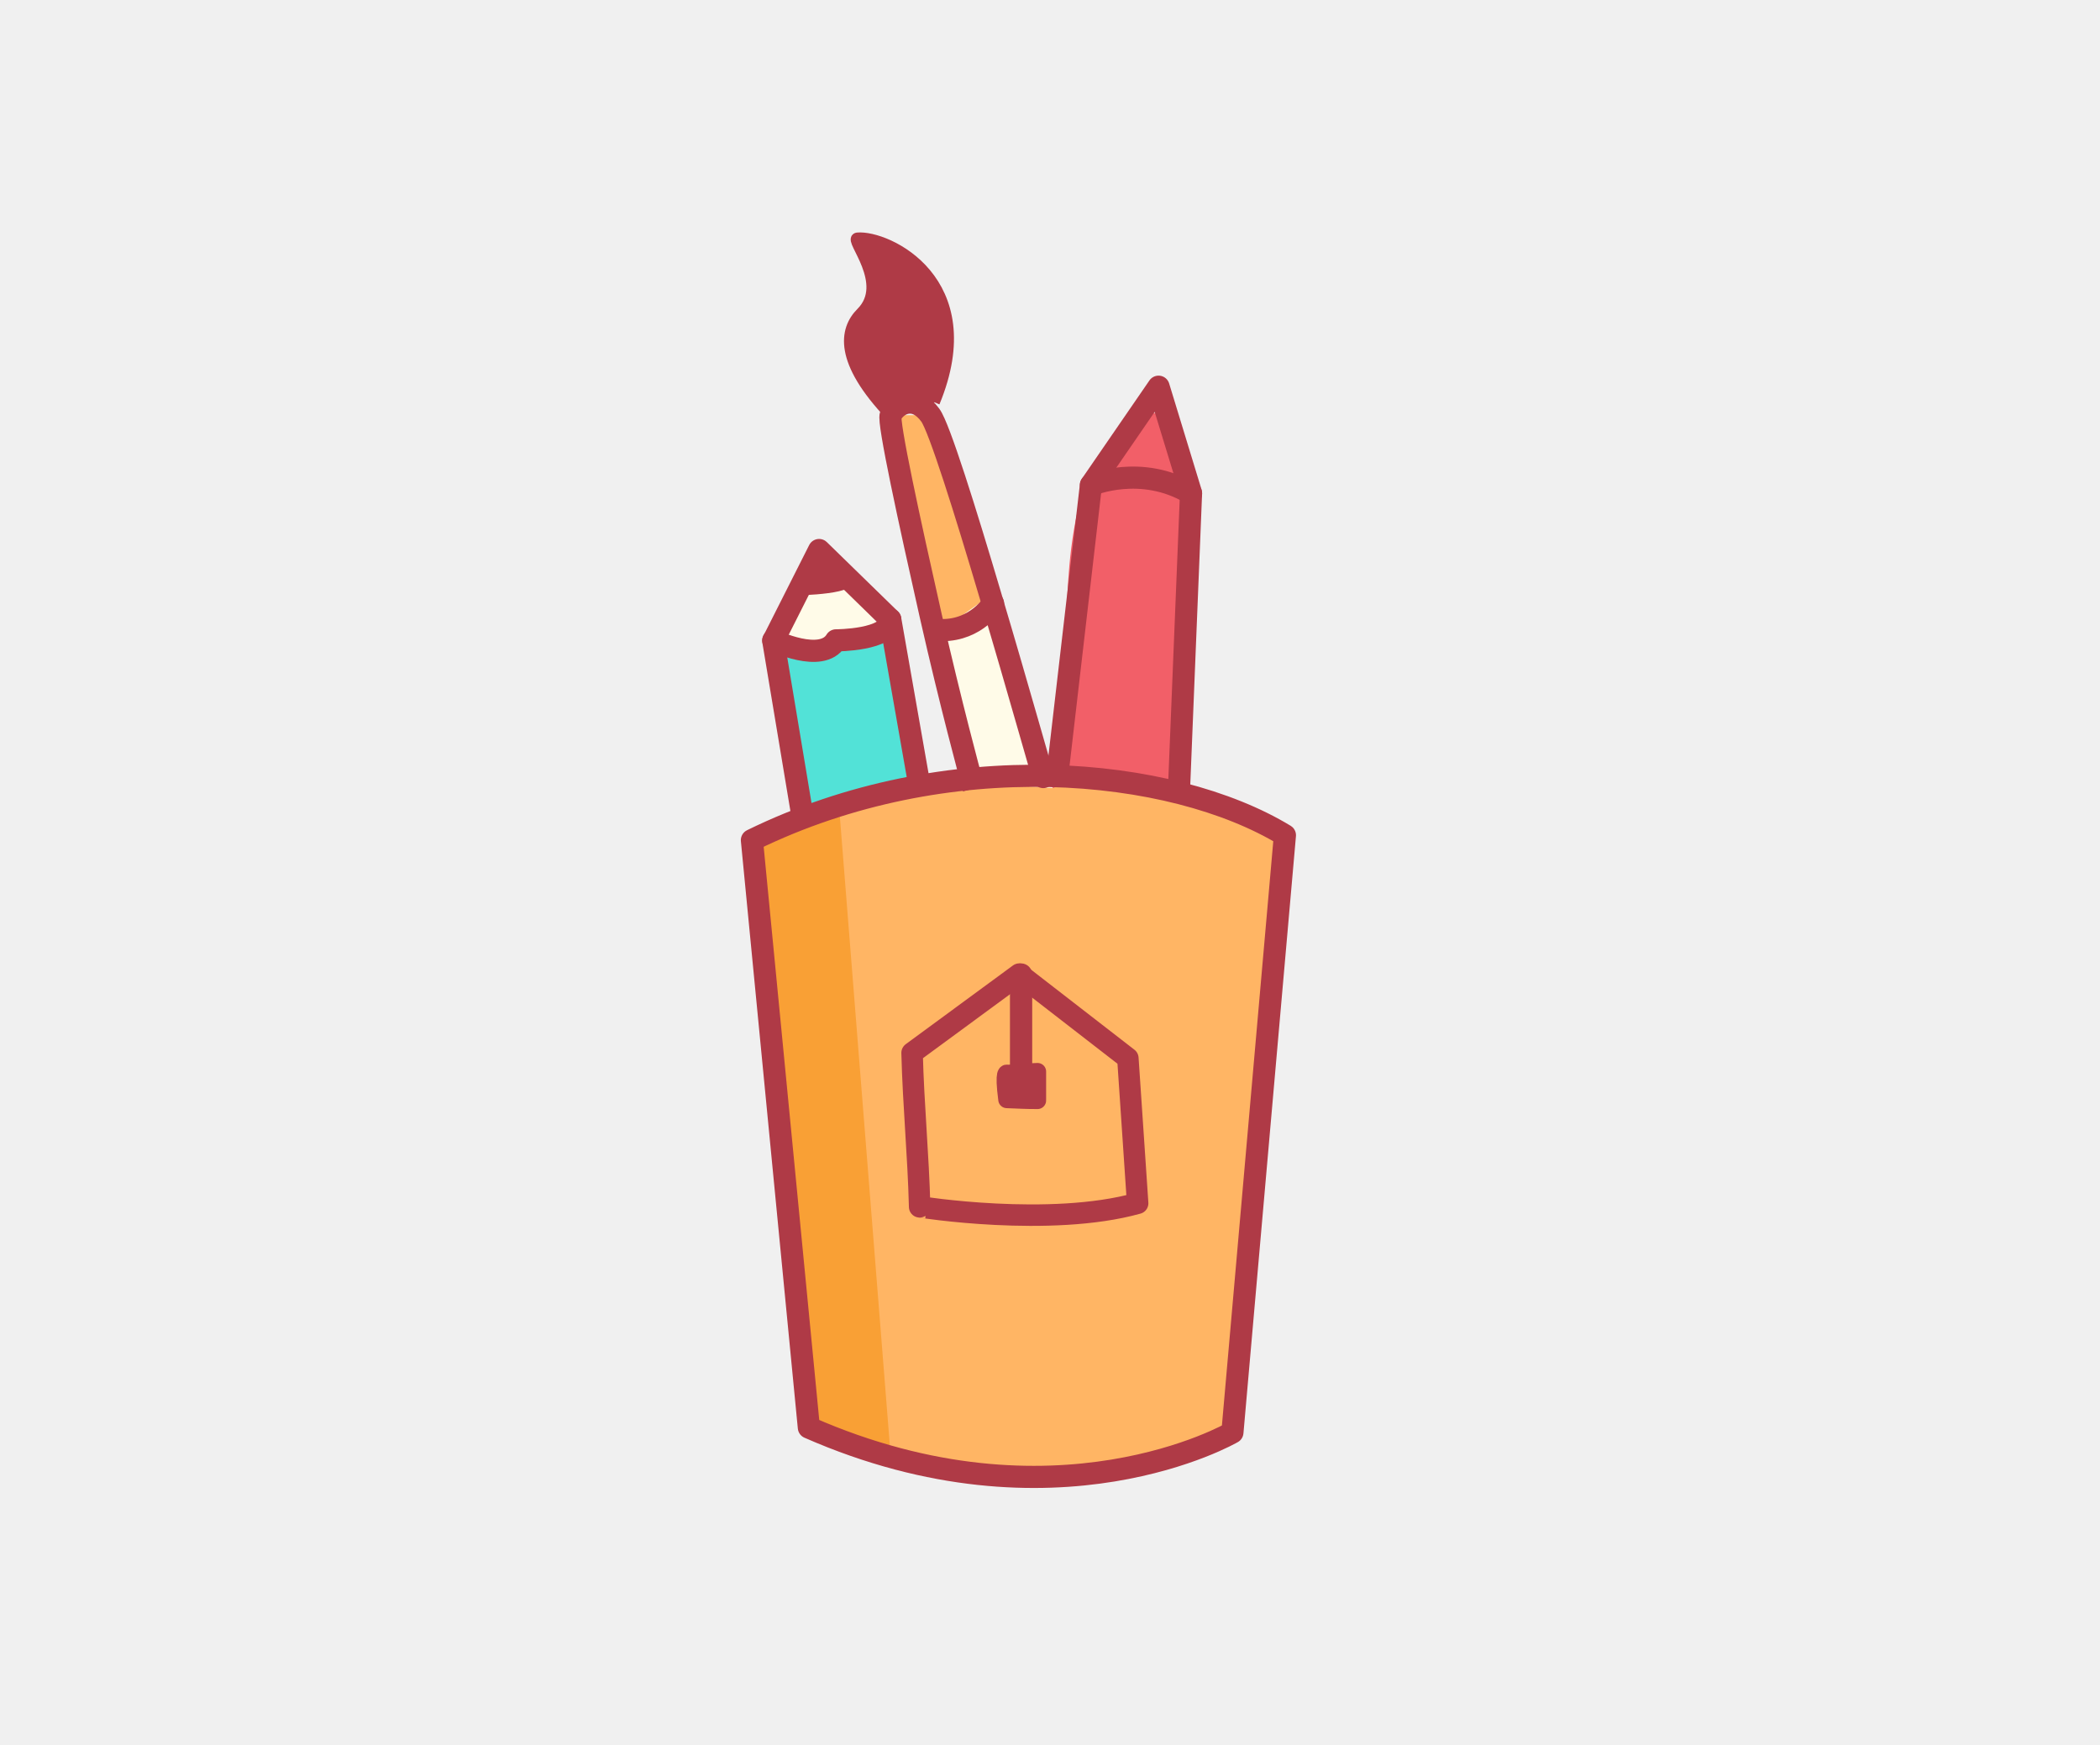
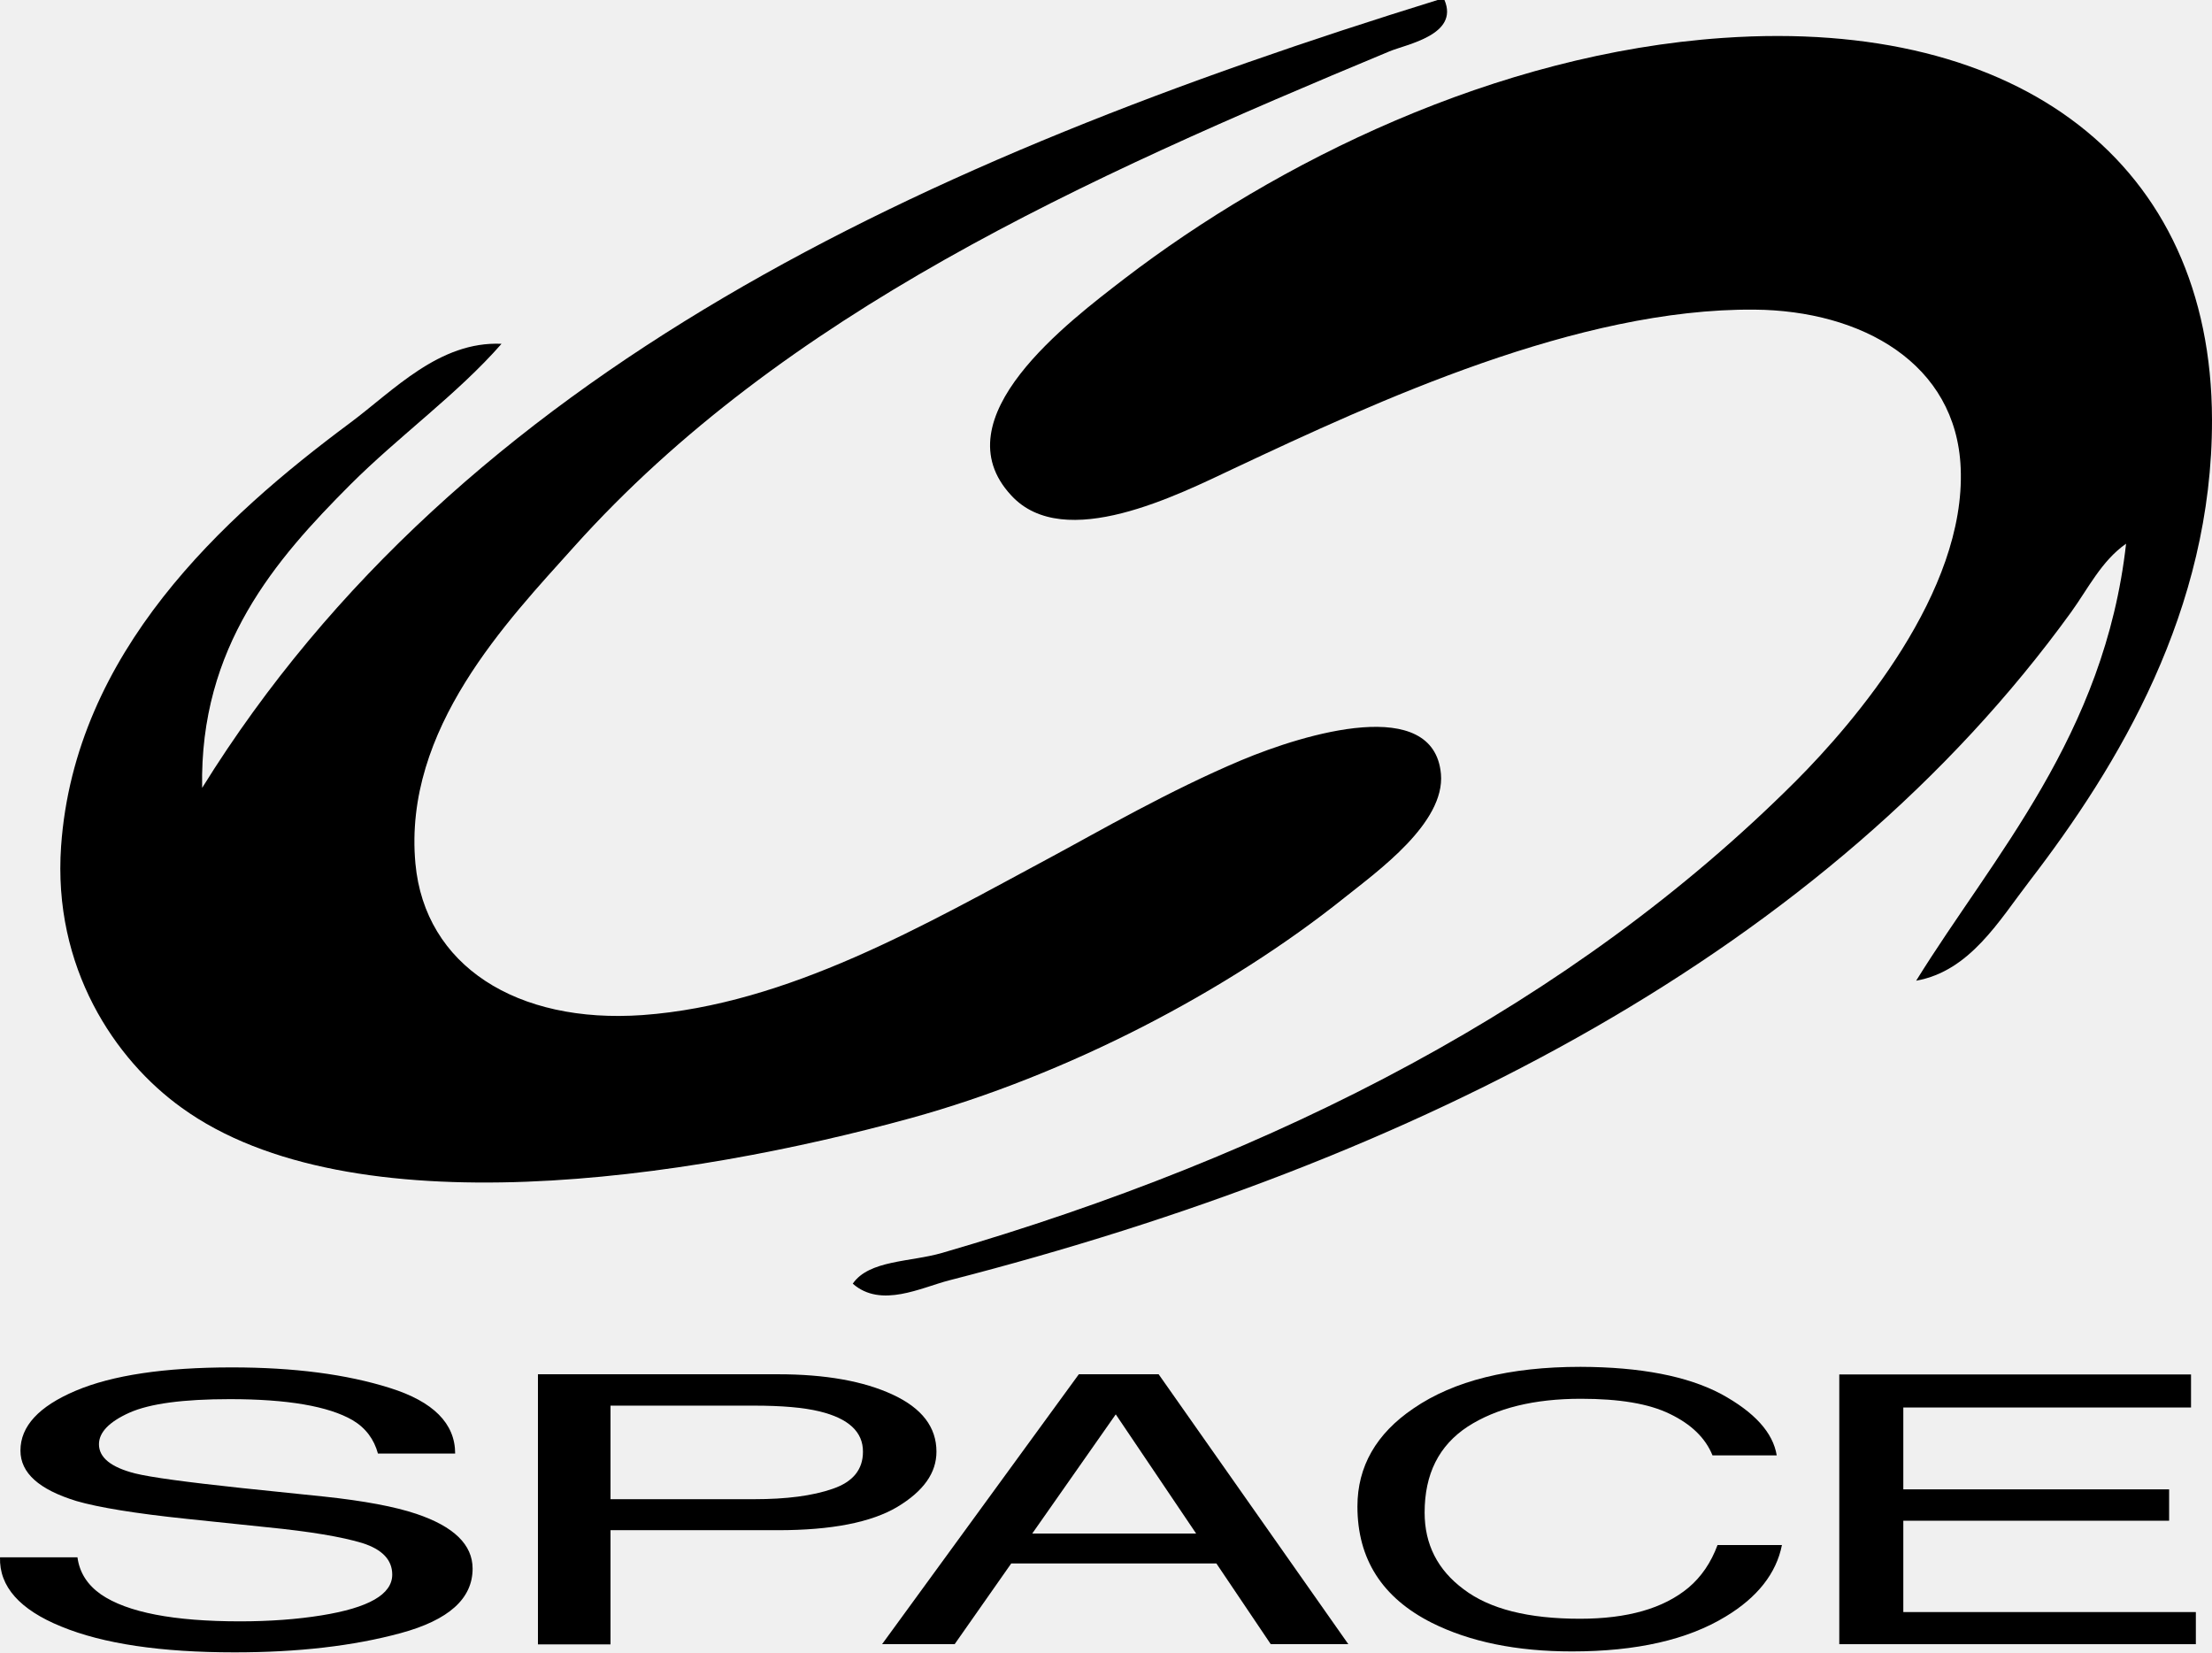
- <svg xmlns="http://www.w3.org/2000/svg" version="1.1" id="Layer_1" x="0px" y="0px" width="472px" height="392px" viewBox="0 0 472 392" enable-background="new 0 0 472 392" xml:space="preserve">
-   <g id="Layer_3">
-     <path fill="#FFB564" d="M288.7,187.7c-53.7-32.6-119.8,1-119.8,1s11.6,92.6,11.4,121.4c-0.8,2-1,4.1-0.4,6.3   c-0.2,1.2-0.6,1.7-1,1.7h1.7c1.1,3,2.9,4.3,5.8,5.3c10.9,4,21.5,6.8,33.1,7.7c3.6,0.3,7.1,0.2,10.5-0.2c1.6,1.5,4,2.4,7.1,2.1   c13.2-1.2,28-1.9,38.6-10.3c1.7-1.4,2.7-2.7,3.1-4.7h0.8L288.7,187.7z" />
-     <polygon fill="#52E2D7" points="173.2,146.4 180.5,184 206.6,177.2 200.1,144  " />
-     <path fill="#FFFBE8" d="M222.6,133.8c0,0-17.9-15.6-5.3,39.9c0.6,2.5,19.4,3.4,19.4,3.4L222.6,133.8z" />
-     <path fill="#F9A035" d="M188.6,181.4c0,0-20.6,0-20.6,12.4c0.1,17.2,13.4,105.6,13.1,119.9c-0.2,9.3,19.1,13.6,19.1,13.6" />
-     <path fill="#FFB564" d="M200.2,93.3c0,0,9.7,50.2,11.6,48.4c2-1.8,10.8-7.9,10.8-7.9l-13.5-40.5H200.2z" />
-     <path fill="#FFFBE8" d="M184.1,123.6c0,0-12.9,24.6-10.9,22.8c2-1.8,27-2.4,27-2.4L184.1,123.6z" />
-     <path fill="#F25F68" d="M257.9,92.8c-1.5,2-3,4.1-4.4,6.3c-1.2,1.9-2.9,2.3-4.6,1.9c-1.7,3.4-3.5,6.7-5.7,9.8   c-6.2,22.4-0.7,41.7-8.7,63.8c-1.3,3.5,0.3,0.3,2.2,2.5c5.6-3,31.1,3.5,38.7,4.2c1.7-2.3-9.1-3.3-10.3-6.6c1.4,3.9,0.2-5.2,0.2-6.1   c0.3-2.6,0-5.5,0.3-8.1c0.7-4.6-1.4-6.4-0.8-11c1.9-14.5,3.4-29.4,3-44.1c-2.2-3.9-4.1-7.9-5.6-12.1   C261,92.9,259.4,92.7,257.9,92.8z" />
-   </g>
-   <g id="Layer_2">
-     <polyline fill="none" stroke="#AF3A46" stroke-width="4.976" stroke-linecap="square" stroke-linejoin="round" stroke-miterlimit="10" points="   238,171.1 245.2,109 260.4,86.9 267.7,110.8 265.1,174.8  " />
-     <polyline fill="none" stroke="#AF3A46" stroke-width="4.976" stroke-linecap="square" stroke-linejoin="round" stroke-miterlimit="10" points="   180.2,182.4 173.8,144 184.1,123.6 200.1,139.2 206.6,176.2  " />
-     <path fill="none" stroke="#AF3A46" stroke-width="4.976" stroke-linecap="square" stroke-linejoin="round" stroke-miterlimit="10" d="   M218.2,174.8c0,0-4.5-16.5-9-36.4c-4.8-21.3-9.7-43.8-9-45.1c1.3-2.6,5.4-4.8,8.9,0c2,2.7,7.9,21.6,13.5,40.5   c6.3,21.1,12.2,42.3,11.9,40.8" />
-     <path fill="#AF3A46" stroke="#AF3A46" stroke-width="2.488" stroke-miterlimit="10" d="M200.2,93.3c-11.6-12.2-10.4-19.2-6.6-23   c6.6-6.6-2.8-16.6-0.9-16.8c6.6-0.6,28.6,9.6,17.3,36.9" />
-     <path fill="none" stroke="#AF3A46" stroke-width="4.976" stroke-linecap="round" stroke-linejoin="round" stroke-miterlimit="10" d="   M245.2,109c0,0,11.3-4.8,22.5,1.9" />
-     <path fill="#FFFBE8" stroke="#AF3A46" stroke-width="4.976" stroke-linecap="round" stroke-linejoin="round" stroke-miterlimit="10" d="   M200.1,139.2c0,4.7-12.2,4.7-12.2,4.7c-3.2,5.3-14.1,0-14.1,0" />
-     <path fill="#AF3A46" d="M190.9,130.3c3.4,3.3-12,3.5-12,3.5l5.1-10.2L190.9,130.3z" />
-     <path fill="none" stroke="#AF3A46" stroke-width="4.976" stroke-linecap="round" stroke-linejoin="round" stroke-miterlimit="10" d="   M211.8,141.6c7.7,0,11.4-6,11.4-6" />
-     <path fill="none" stroke="#AF3A46" stroke-width="4.976" stroke-linecap="round" stroke-linejoin="round" stroke-miterlimit="10" d="   M169,188.8L169,188.8c43.9-21.5,94.3-16.6,119.8-1.1L277,321.9c0,0-39.9,23.2-95.2-1.1L169,188.8z" />
-     <path fill="none" stroke="#AF3A46" stroke-width="4.823" stroke-linecap="round" stroke-linejoin="round" stroke-miterlimit="10" d="   M255.7,270.4l-2.2-32.6l-24.4-18.9L205,236.6c0.3,11.8,1.4,22.8,1.7,34.6C206.6,271.2,236,275.9,255.7,270.4z" />
-     <line fill="none" stroke="#AF3A46" stroke-width="5" stroke-linecap="round" stroke-linejoin="round" stroke-miterlimit="10" x1="229.5" y1="219" x2="229.5" y2="246" />
-     <path fill="none" stroke="#AF3A46" stroke-width="3.858" stroke-linecap="round" stroke-linejoin="round" stroke-miterlimit="10" d="   M233.2,240.8c-1.5,0-2.9,0.3-6.8,0.4c0,0-1-0.9-0.1,5.9c2.9,0.1,4,0.2,6.9,0.2C233.2,247.4,233.2,242.5,233.2,240.8z" />
+ <svg xmlns="http://www.w3.org/2000/svg" width="486" height="363" id="svg2" version="1.0">
+   <g id="layer1" transform="translate(-47.06615,-176.7435)">
+     <path style="fill:#ffffff;fill-rule:evenodd" id="path2648" d="M 91.525,349.82 C 90.954,318.826 107.674,299.659 124.027,283.306 C 134.794,272.539 147.681,263.363 157.305,252.312 C 143.562,251.659 133.57,262.629 124.027,269.685 C 96.133,290.442 63.548,320.009 60.531,362.707 C 58.614,389.378 72.398,409.606 86.957,420.168 C 124.231,447.043 198.494,435.828 247.228,422.411 C 281.526,413.031 316.72,394.598 342.535,374.044 C 349.794,368.172 364.679,357.569 363.7,346.802 C 362.11,329.429 333.889,337.871 319.86,343.785 C 303.874,350.473 288.622,359.445 278.263,364.95 C 250.328,379.917 220.313,397.453 188.299,399.778 C 160.69,401.735 140.503,388.889 138.383,366.5 C 135.65,336.892 158.61,313.158 173.169,296.967 C 219.293,245.583 284.91,216.138 352.363,188.081 C 356.197,186.49 367.697,184.451 364.475,176.743 L 362.966,176.743 C 249.838,211.775 148.252,258.388 91.525,349.82 M 492.978,370.252 C 512.512,344.886 533.107,310.833 533.066,268.991 C 532.984,212.672 490.816,180.577 425.647,185.022 C 375.609,188.489 327.568,212.387 294.127,237.997 C 281.893,247.336 253.386,268.665 269.169,285.63 C 280.873,298.191 306.035,285.304 318.311,279.554 C 349.59,264.913 393.756,244.482 432.499,244.808 C 456.03,245.012 476.869,256.512 477.807,279.554 C 478.99,306.755 454.643,335.302 441.511,348.352 C 392.614,397.29 327.609,430.608 254.039,451.937 C 246.943,454.017 237.93,453.528 234.382,458.748 C 240.54,464.253 249.349,459.604 255.548,457.973 C 358.766,431.546 448.363,385.463 501.99,311.322 C 505.783,306.143 508.679,299.944 514.143,296.192 C 509.413,338.32 484.944,364.828 467.979,392.192 C 479.928,390.072 486.29,379.02 492.978,370.252" clip-rule="evenodd" clip-path="none" />
+     <path style="fill-rule:evenodd" id="path2650" d="M 362.925,176.743 L 364.434,176.743 C 367.697,184.41 356.156,186.449 352.322,188.04 C 284.91,216.098 219.211,245.542 173.128,296.927 C 158.651,313.076 135.609,336.852 138.342,366.459 C 140.422,388.889 160.608,401.694 188.258,399.737 C 220.272,397.412 250.287,379.876 278.222,364.909 C 288.54,359.363 303.833,350.473 319.819,343.744 C 333.848,337.871 362.069,329.389 363.66,346.762 C 364.598,357.528 349.753,368.131 342.453,373.963 C 316.72,394.557 281.444,412.95 247.228,422.37 C 198.454,435.788 124.15,447.002 86.957,420.087 C 72.316,409.565 58.614,389.297 60.49,362.626 C 63.508,319.968 96.051,290.402 123.987,269.644 C 133.53,262.548 143.562,251.659 157.264,252.271 C 147.599,263.323 134.753,272.498 123.987,283.265 C 107.715,299.577 90.872,318.785 91.484,349.82 C 148.252,258.347 249.798,211.775 362.925,176.743" clip-rule="evenodd" clip-path="none" />
+     <path style="fill-rule:evenodd" id="path2652" d="M 468.06,392.192 C 485.025,364.787 509.453,338.32 514.184,296.192 C 508.76,299.985 505.824,306.102 502.072,311.282 C 448.363,385.422 358.807,431.546 255.629,458.014 C 249.431,459.604 240.622,464.212 234.423,458.748 C 238.012,453.528 247.065,454.017 254.08,451.978 C 327.649,430.608 392.614,397.29 441.552,348.393 C 454.643,335.302 478.99,306.755 477.848,279.594 C 476.91,256.553 456.111,244.971 432.54,244.767 C 393.756,244.441 349.631,264.872 318.311,279.594 C 306.076,285.345 280.873,298.232 269.25,285.589 C 253.427,268.624 281.974,247.336 294.127,237.957 C 327.527,212.387 375.649,188.489 425.729,185.063 C 490.816,180.577 532.984,212.631 533.066,268.95 C 533.147,310.833 512.471,344.926 493.018,370.252 C 486.29,378.979 479.928,390.072 468.06,392.192" clip-rule="evenodd" clip-path="none" />
+     <path id="path2654" d="M 64.079,518.819 C 64.527,522.204 66.24,524.895 69.258,527.016 C 75.049,530.972 85.244,532.929 99.803,532.929 C 106.328,532.929 112.323,532.481 117.666,531.624 C 128.065,529.952 133.244,527.016 133.244,522.652 C 133.244,519.43 131.042,517.106 126.637,515.719 C 122.192,514.374 115.219,513.191 105.717,512.253 L 88.14,510.418 C 76.762,509.235 68.646,507.889 63.875,506.503 C 55.637,503.974 51.559,500.345 51.559,495.41 C 51.559,490.068 55.596,485.704 63.671,482.278 C 71.746,478.853 83.205,477.14 98.009,477.14 C 111.63,477.14 123.212,478.649 132.755,481.667 C 142.257,484.644 147.069,489.456 147.069,496.063 L 130.104,496.063 C 129.247,492.922 127.412,490.435 124.517,488.722 C 119.215,485.663 110.203,484.114 97.56,484.114 C 87.324,484.114 79.983,485.092 75.497,487.091 C 71.052,489.089 68.809,491.414 68.809,494.024 C 68.809,496.96 71.46,499.08 76.721,500.426 C 80.187,501.283 87.977,502.343 100.211,503.648 L 118.318,505.524 C 127.086,506.462 133.815,507.726 138.546,509.317 C 146.784,512.09 150.902,516.086 150.902,521.347 C 150.902,527.954 145.642,532.644 135.161,535.498 C 124.68,538.353 112.486,539.74 98.621,539.74 C 82.43,539.74 69.747,537.864 60.531,534.071 C 51.396,530.36 46.869,525.262 47.073,518.86 L 64.079,518.86 L 64.079,518.819 z " clip-path="none" />
+     <path id="path2656" d="M 165.298,478.649 L 217.988,478.649 C 228.428,478.649 236.829,480.158 243.232,483.135 C 249.634,486.112 252.815,490.272 252.815,495.655 C 252.815,500.304 250.001,504.3 244.251,507.767 C 238.501,511.193 229.774,512.905 217.988,512.905 L 181.203,512.905 L 181.203,537.986 L 165.258,537.986 L 165.258,478.649 L 165.298,478.649 z M 227.123,486.805 C 223.616,485.949 218.804,485.541 212.727,485.541 L 181.203,485.541 L 181.203,506.095 L 212.727,506.095 C 219.823,506.095 225.573,505.361 230.019,503.811 C 234.464,502.302 236.666,499.57 236.666,495.696 C 236.707,491.332 233.526,488.355 227.123,486.805" clip-path="none" />
+     <path id="path2658" d="M 284.095,478.649 L 301.631,478.649 L 343.31,537.945 L 326.263,537.945 L 314.314,520.205 L 269.25,520.205 L 256.812,537.945 L 240.866,537.945 L 284.095,478.649 z M 309.869,513.639 L 292.21,487.458 L 273.859,513.639 L 309.869,513.639 z " clip-path="none" />
+     <path id="path2660" d="M 425.199,482.972 C 432.54,486.968 436.618,491.454 437.433,496.47 L 423.323,496.47 C 421.773,492.637 418.633,489.619 413.984,487.376 C 409.335,485.092 402.81,484.032 394.409,484.032 C 384.132,484.032 375.853,486.071 369.532,490.149 C 363.211,494.309 360.071,500.549 360.071,509.031 C 360.071,516.005 362.925,521.633 368.635,525.874 C 374.385,530.238 382.868,532.358 394.205,532.358 C 404.604,532.358 412.516,530.115 418.021,525.548 C 420.835,523.182 422.997,520.042 424.424,516.168 L 438.575,516.168 C 437.352,522.367 433.192,527.668 426.218,531.869 C 417.858,536.966 406.643,539.536 392.451,539.536 C 380.217,539.536 369.981,537.415 361.661,533.255 C 350.732,527.75 345.308,519.227 345.308,507.685 C 345.308,498.917 349.427,491.699 357.624,486.153 C 366.473,480.076 378.708,477.018 394.327,477.018 C 407.5,477.058 417.817,479.057 425.199,482.972" clip-path="none" />
+     <polygon id="polygon2662" points="493.688,541.757 495.583,541.757 495.583,541.935 494.033,541.935 494.033,542.376 495.465,542.376 495.465,542.545 494.033,542.545 494.033,543.037 495.609,543.037 495.609,543.21 493.688,543.21 493.688,541.757 " clip-path="none" transform="matrix(40.7815,0,0,40.7815,-19682.162,-21614.975)" />
  </g>
</svg>
